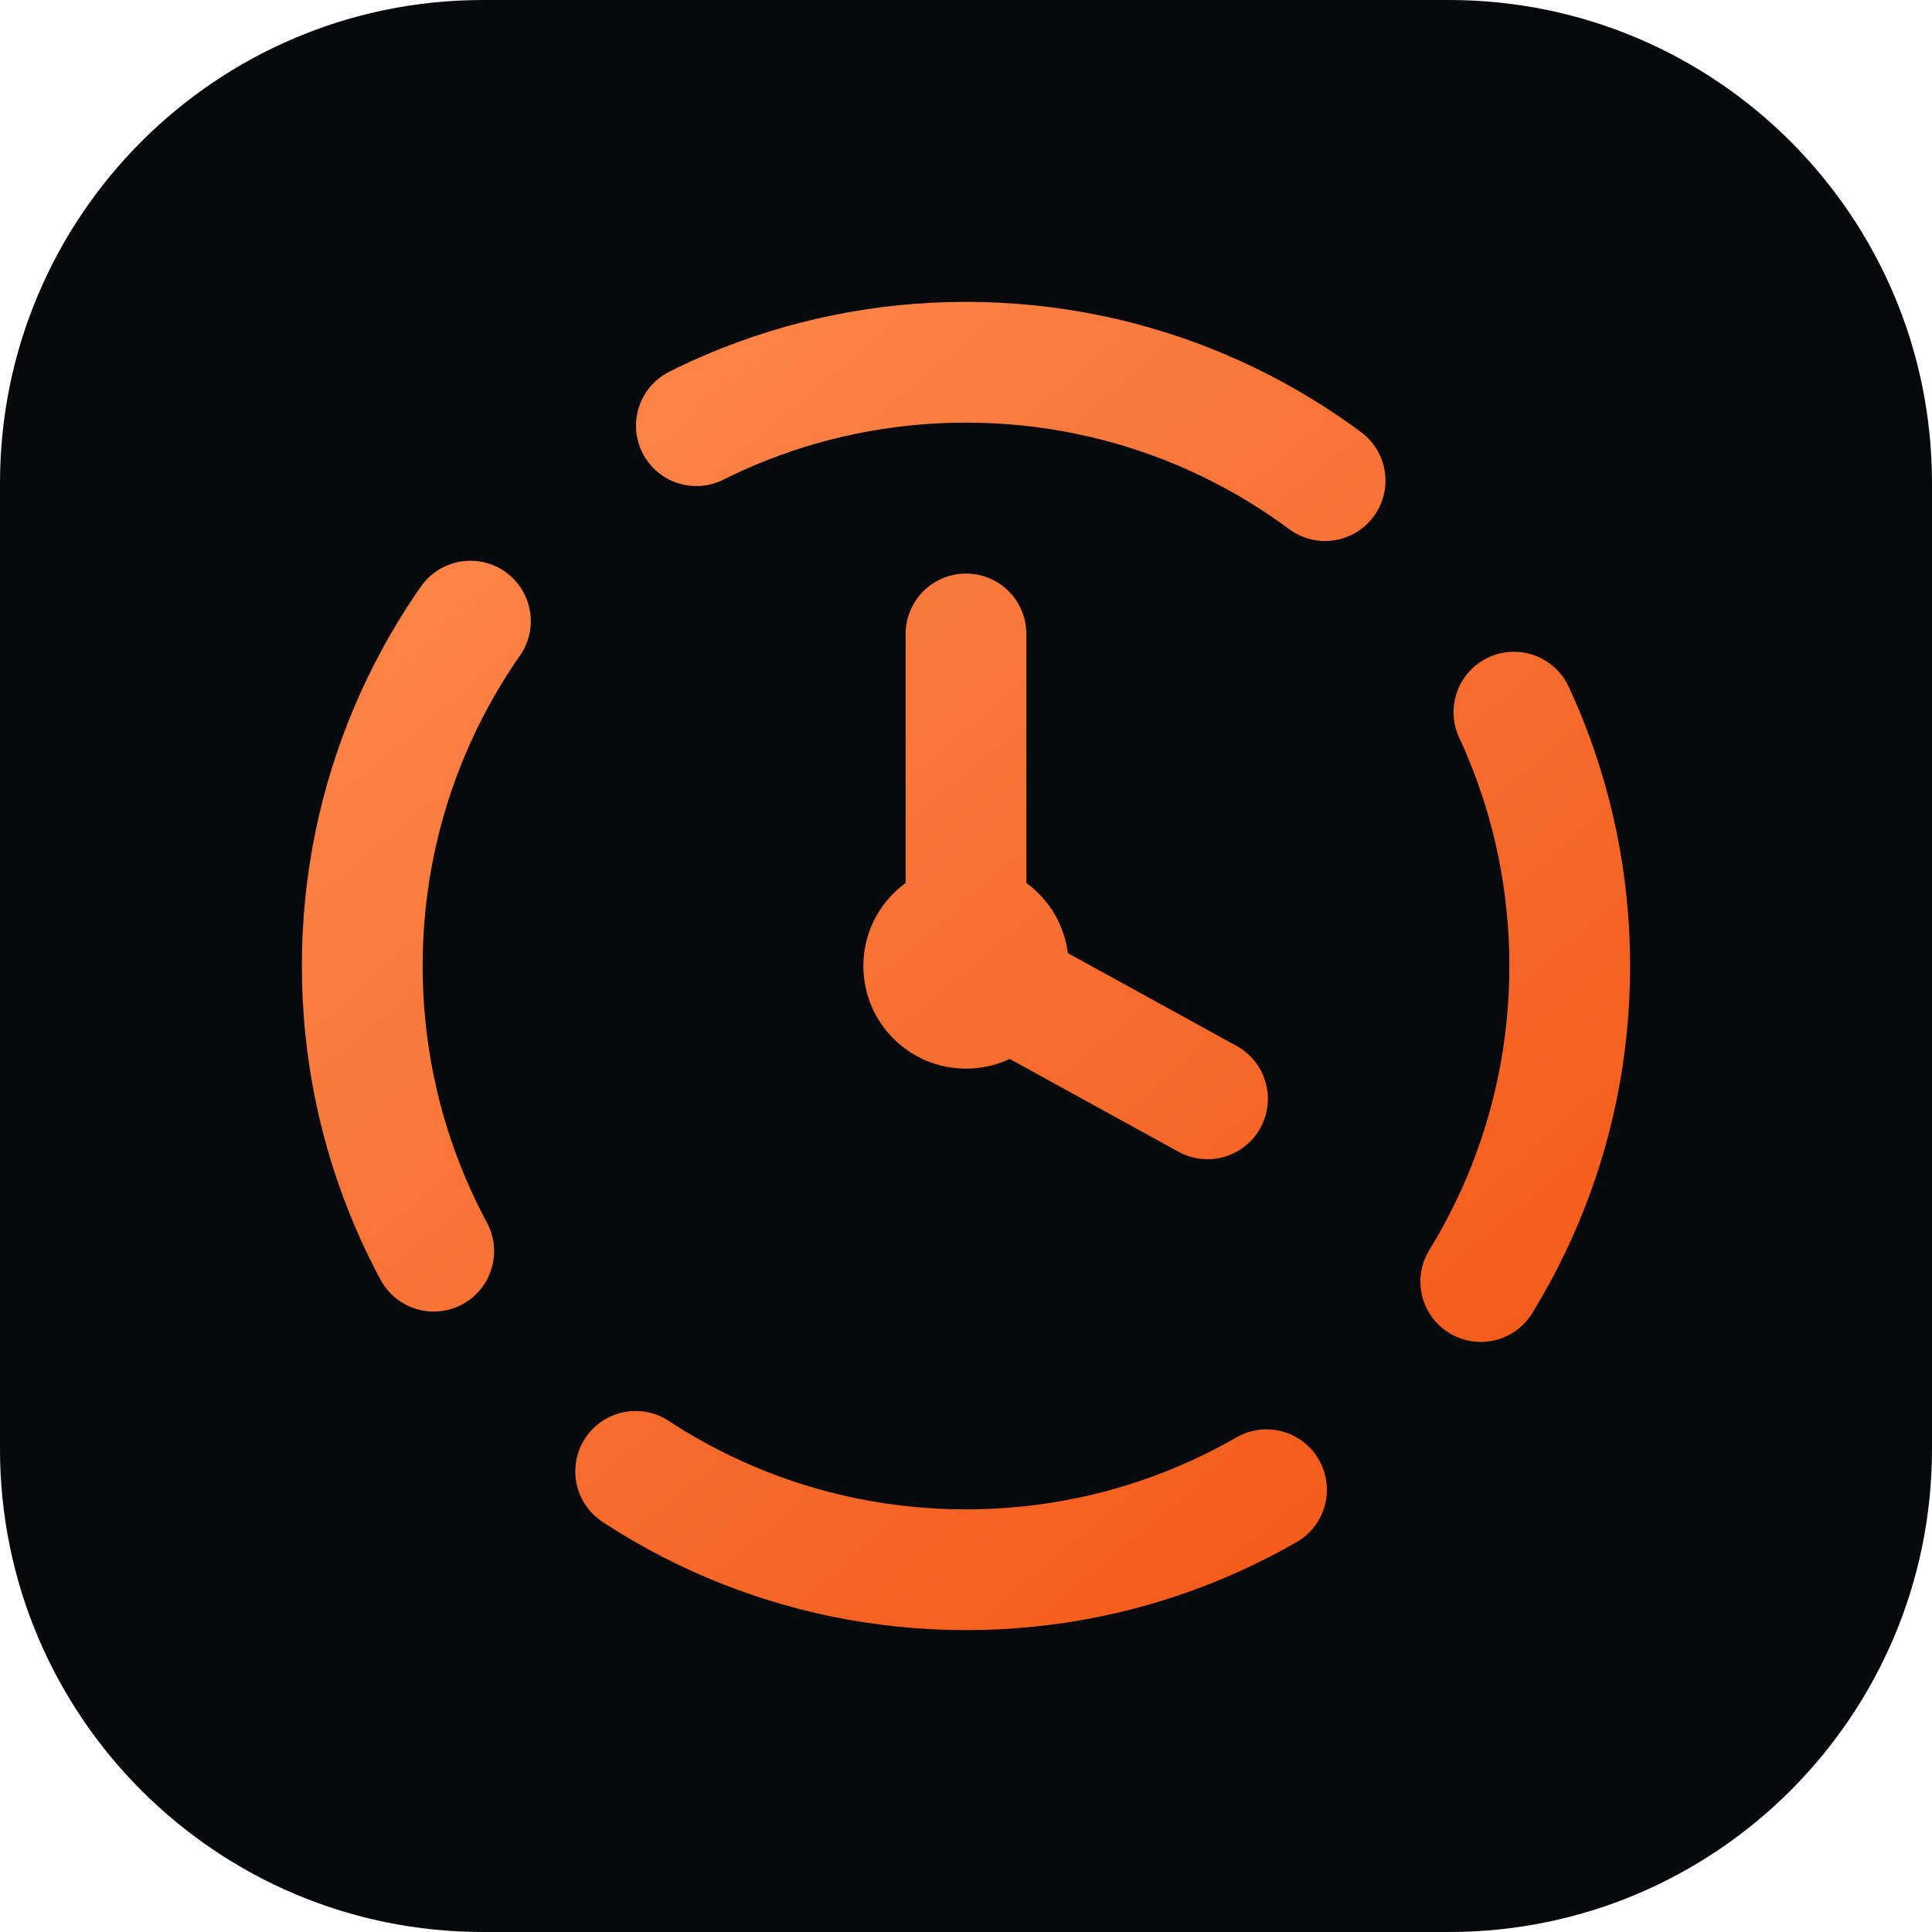
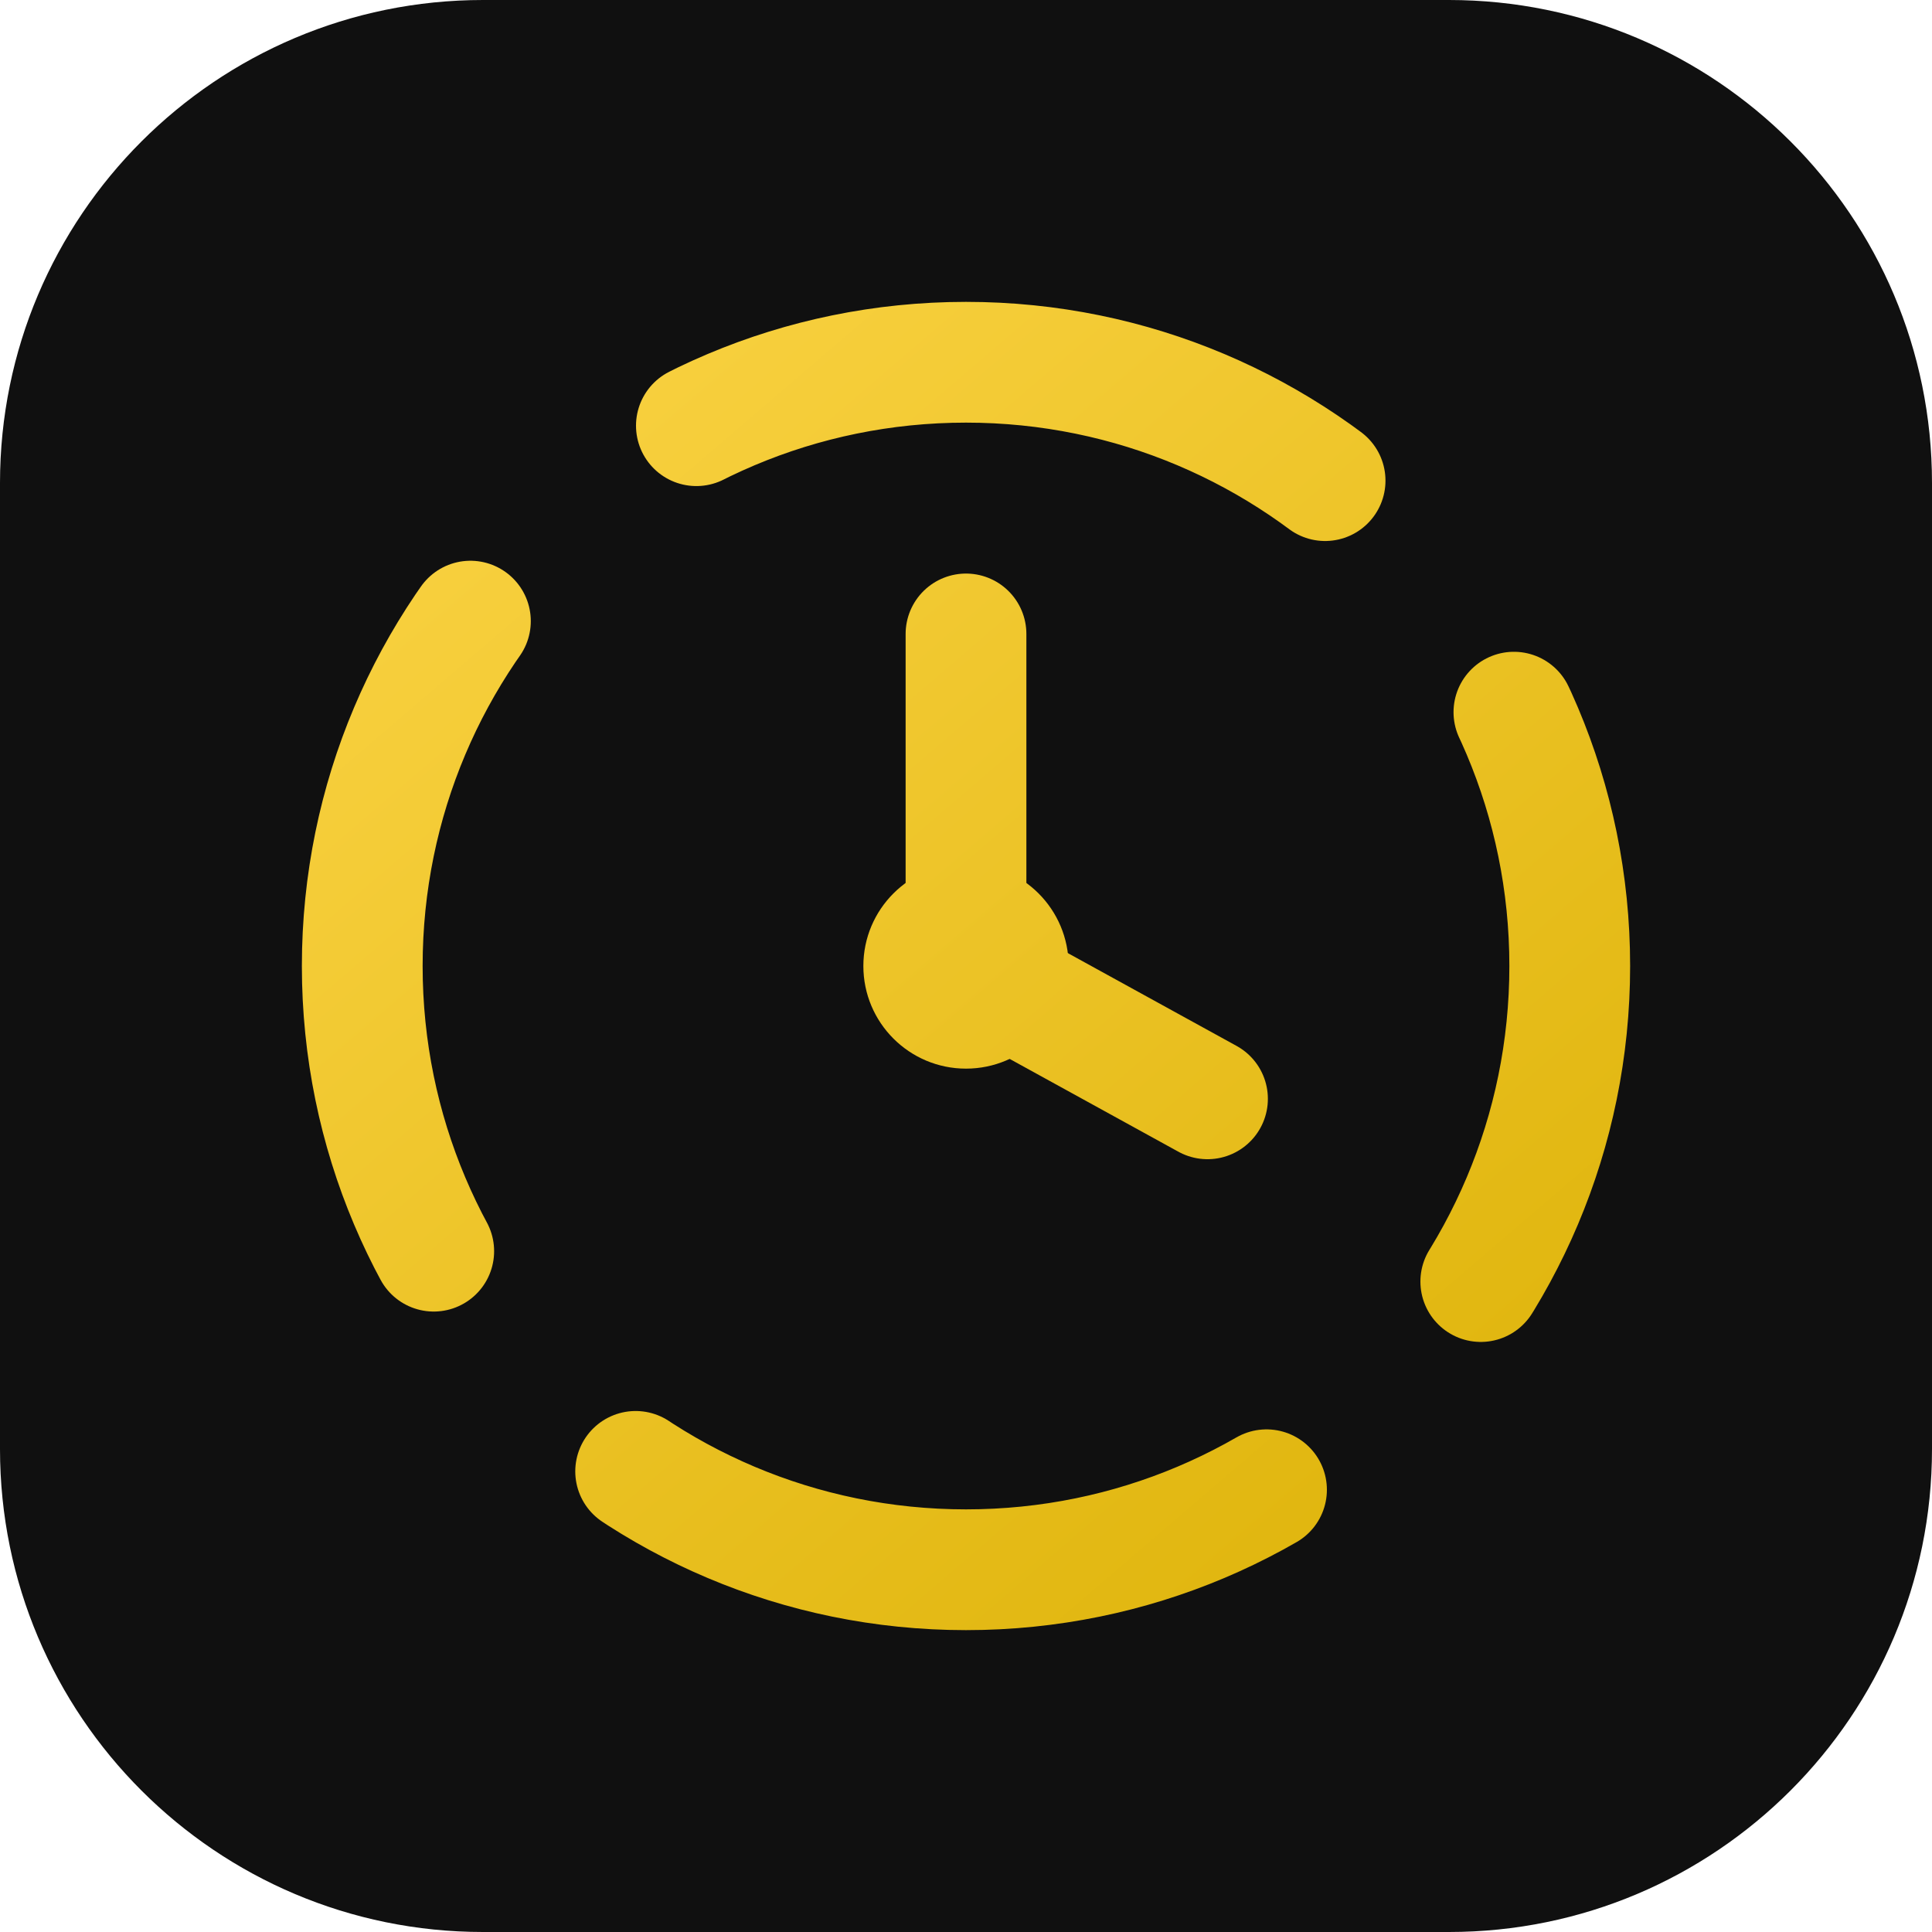
<svg xmlns="http://www.w3.org/2000/svg" viewBox="0 0 32 32" width="32" height="32">
  <defs>
    <linearGradient id="g" x1="4" y1="2" x2="28" y2="30" gradientUnits="userSpaceOnUse">
-       <stop stop-color="#FF9257" />
-       <stop offset="1" stop-color="#F04E0C" />
+       <stop stop-color="#FFD84D" />
+       <stop offset="1" stop-color="#D9AE00" />
    </linearGradient>
  </defs>
-   <rect width="32" height="32" rx="8" fill="#08090D" />
+   <rect width="32" height="32" rx="8" fill="#101010" />
  <circle cx="16" cy="16" r="10" fill="none" stroke="url(#g)" stroke-width="2" stroke-linecap="round" stroke-dasharray="11 5" stroke-dashoffset="5.5" />
  <path d="M16 10.5V16l4 2.2" fill="none" stroke="url(#g)" stroke-width="2" stroke-linecap="round" stroke-linejoin="round" />
  <circle cx="16" cy="16" r="1.7" fill="url(#g)" />
</svg>
